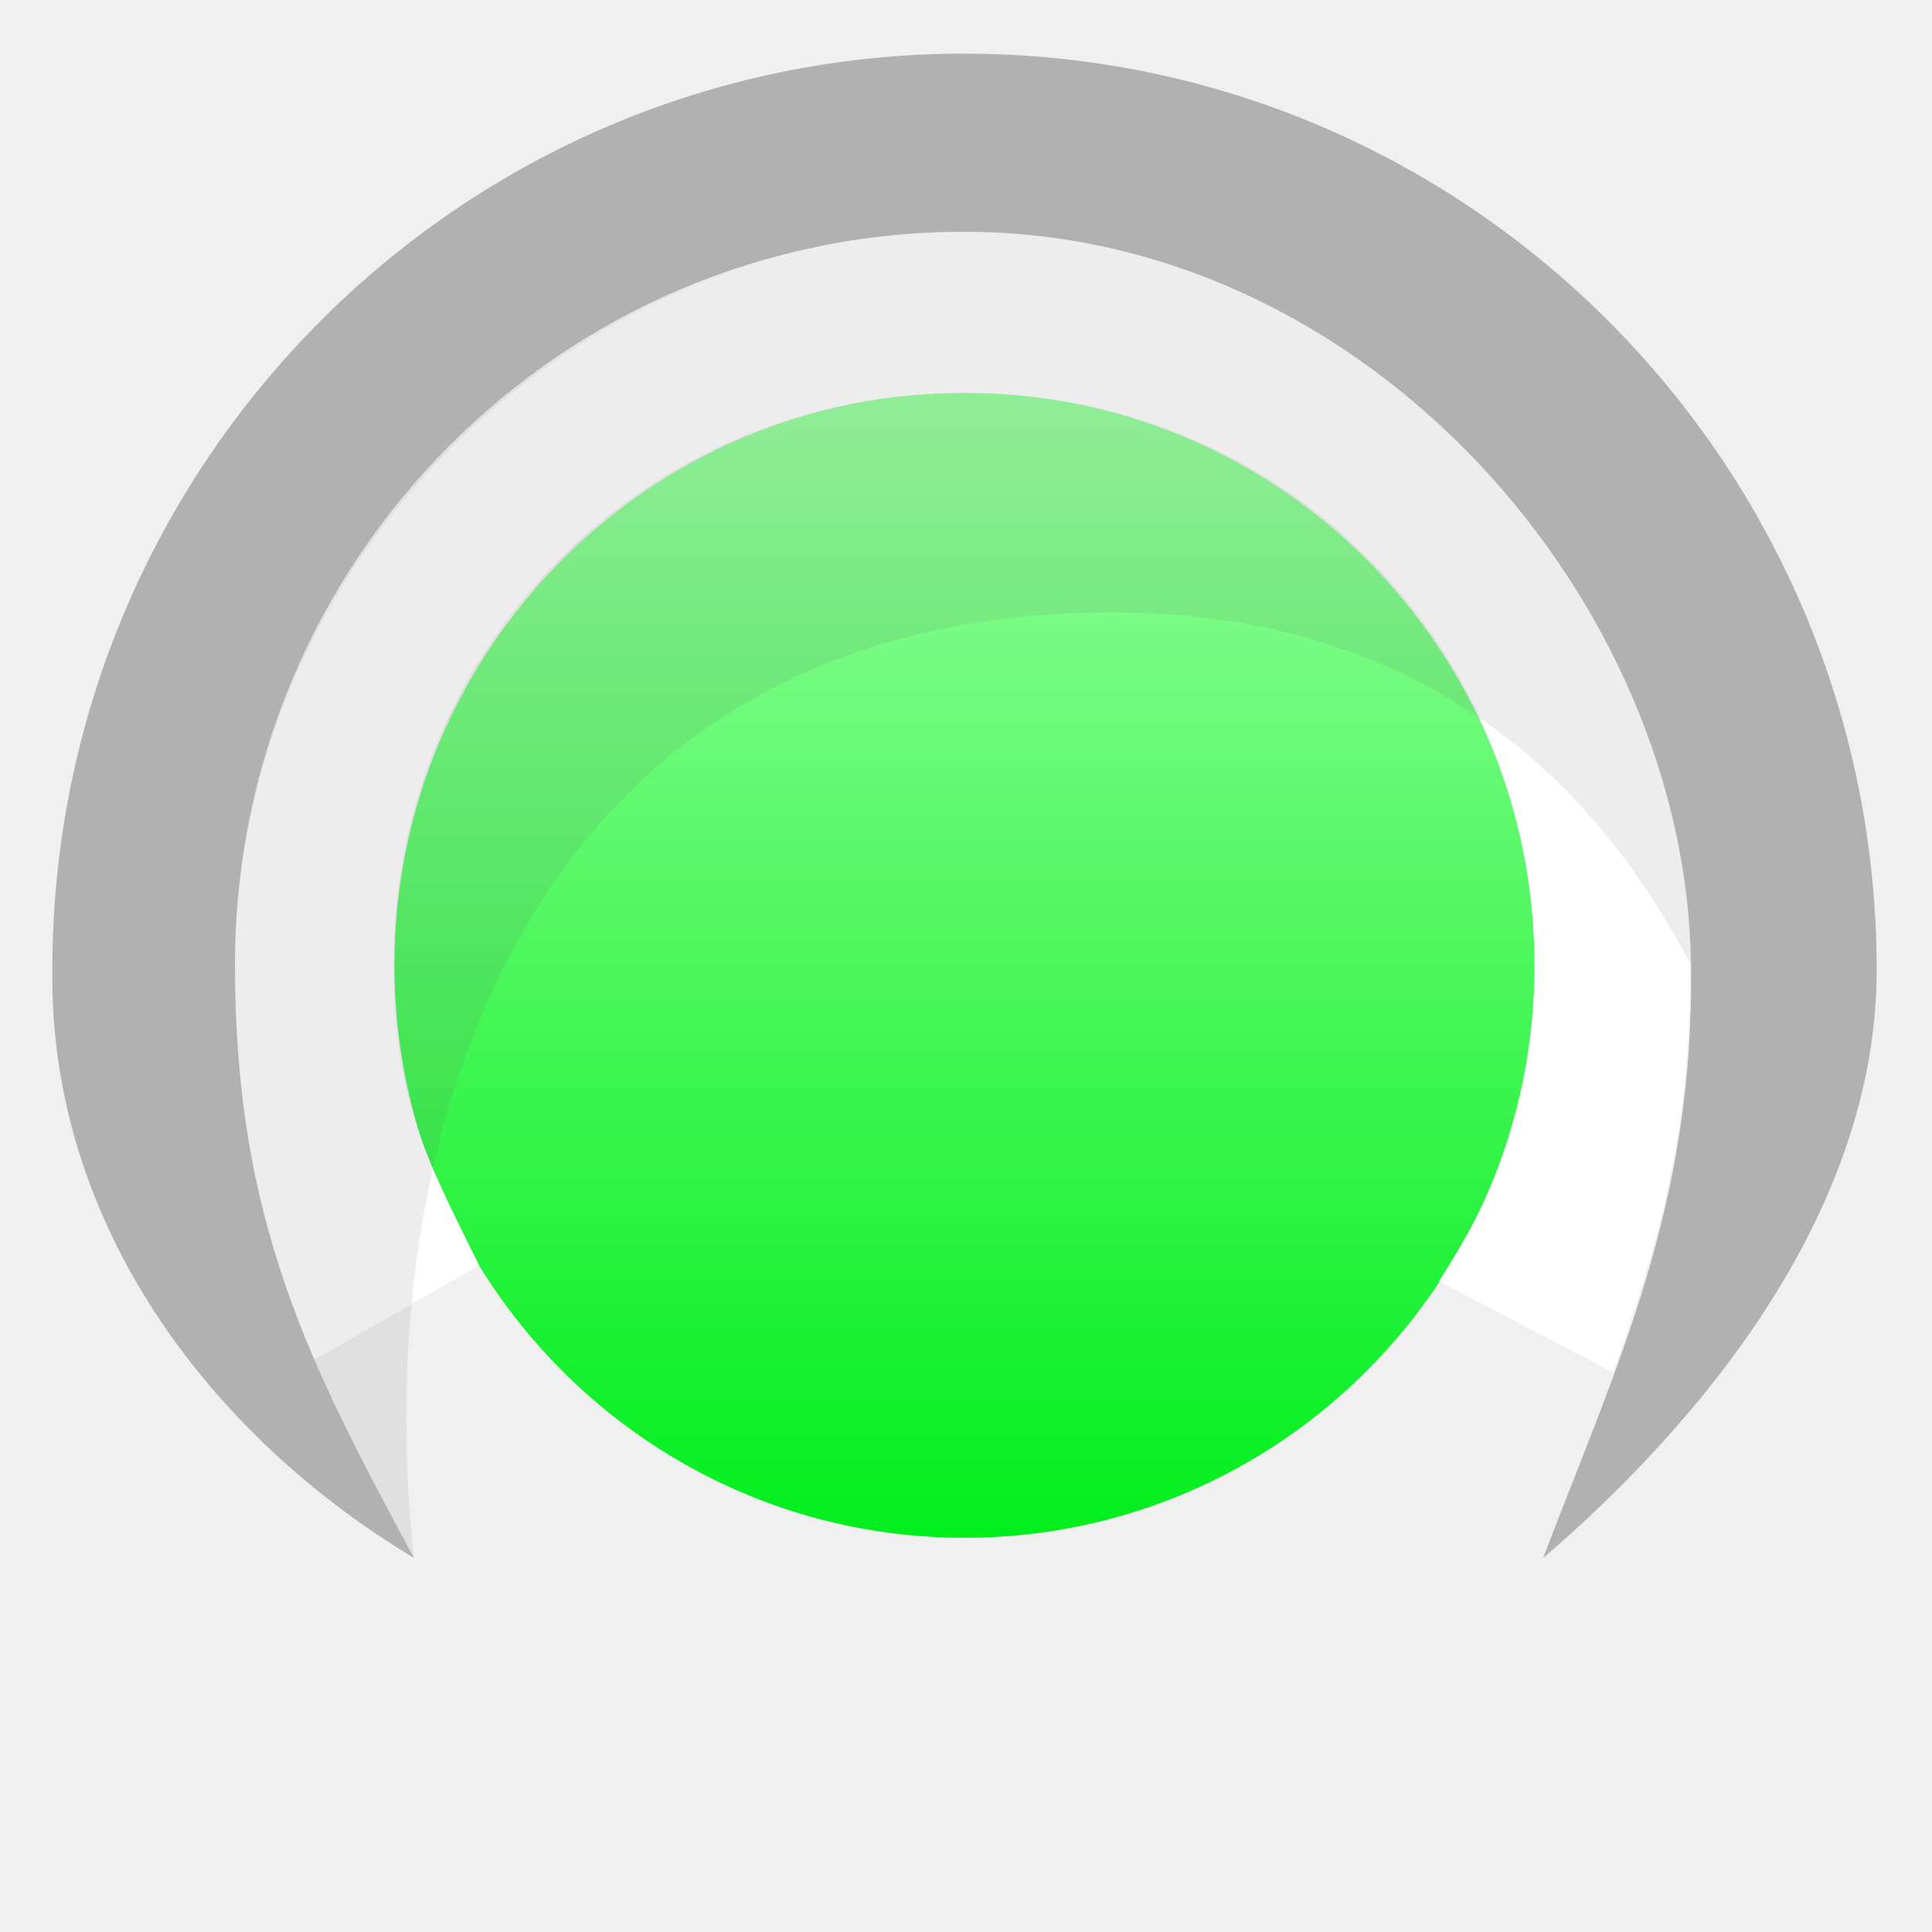
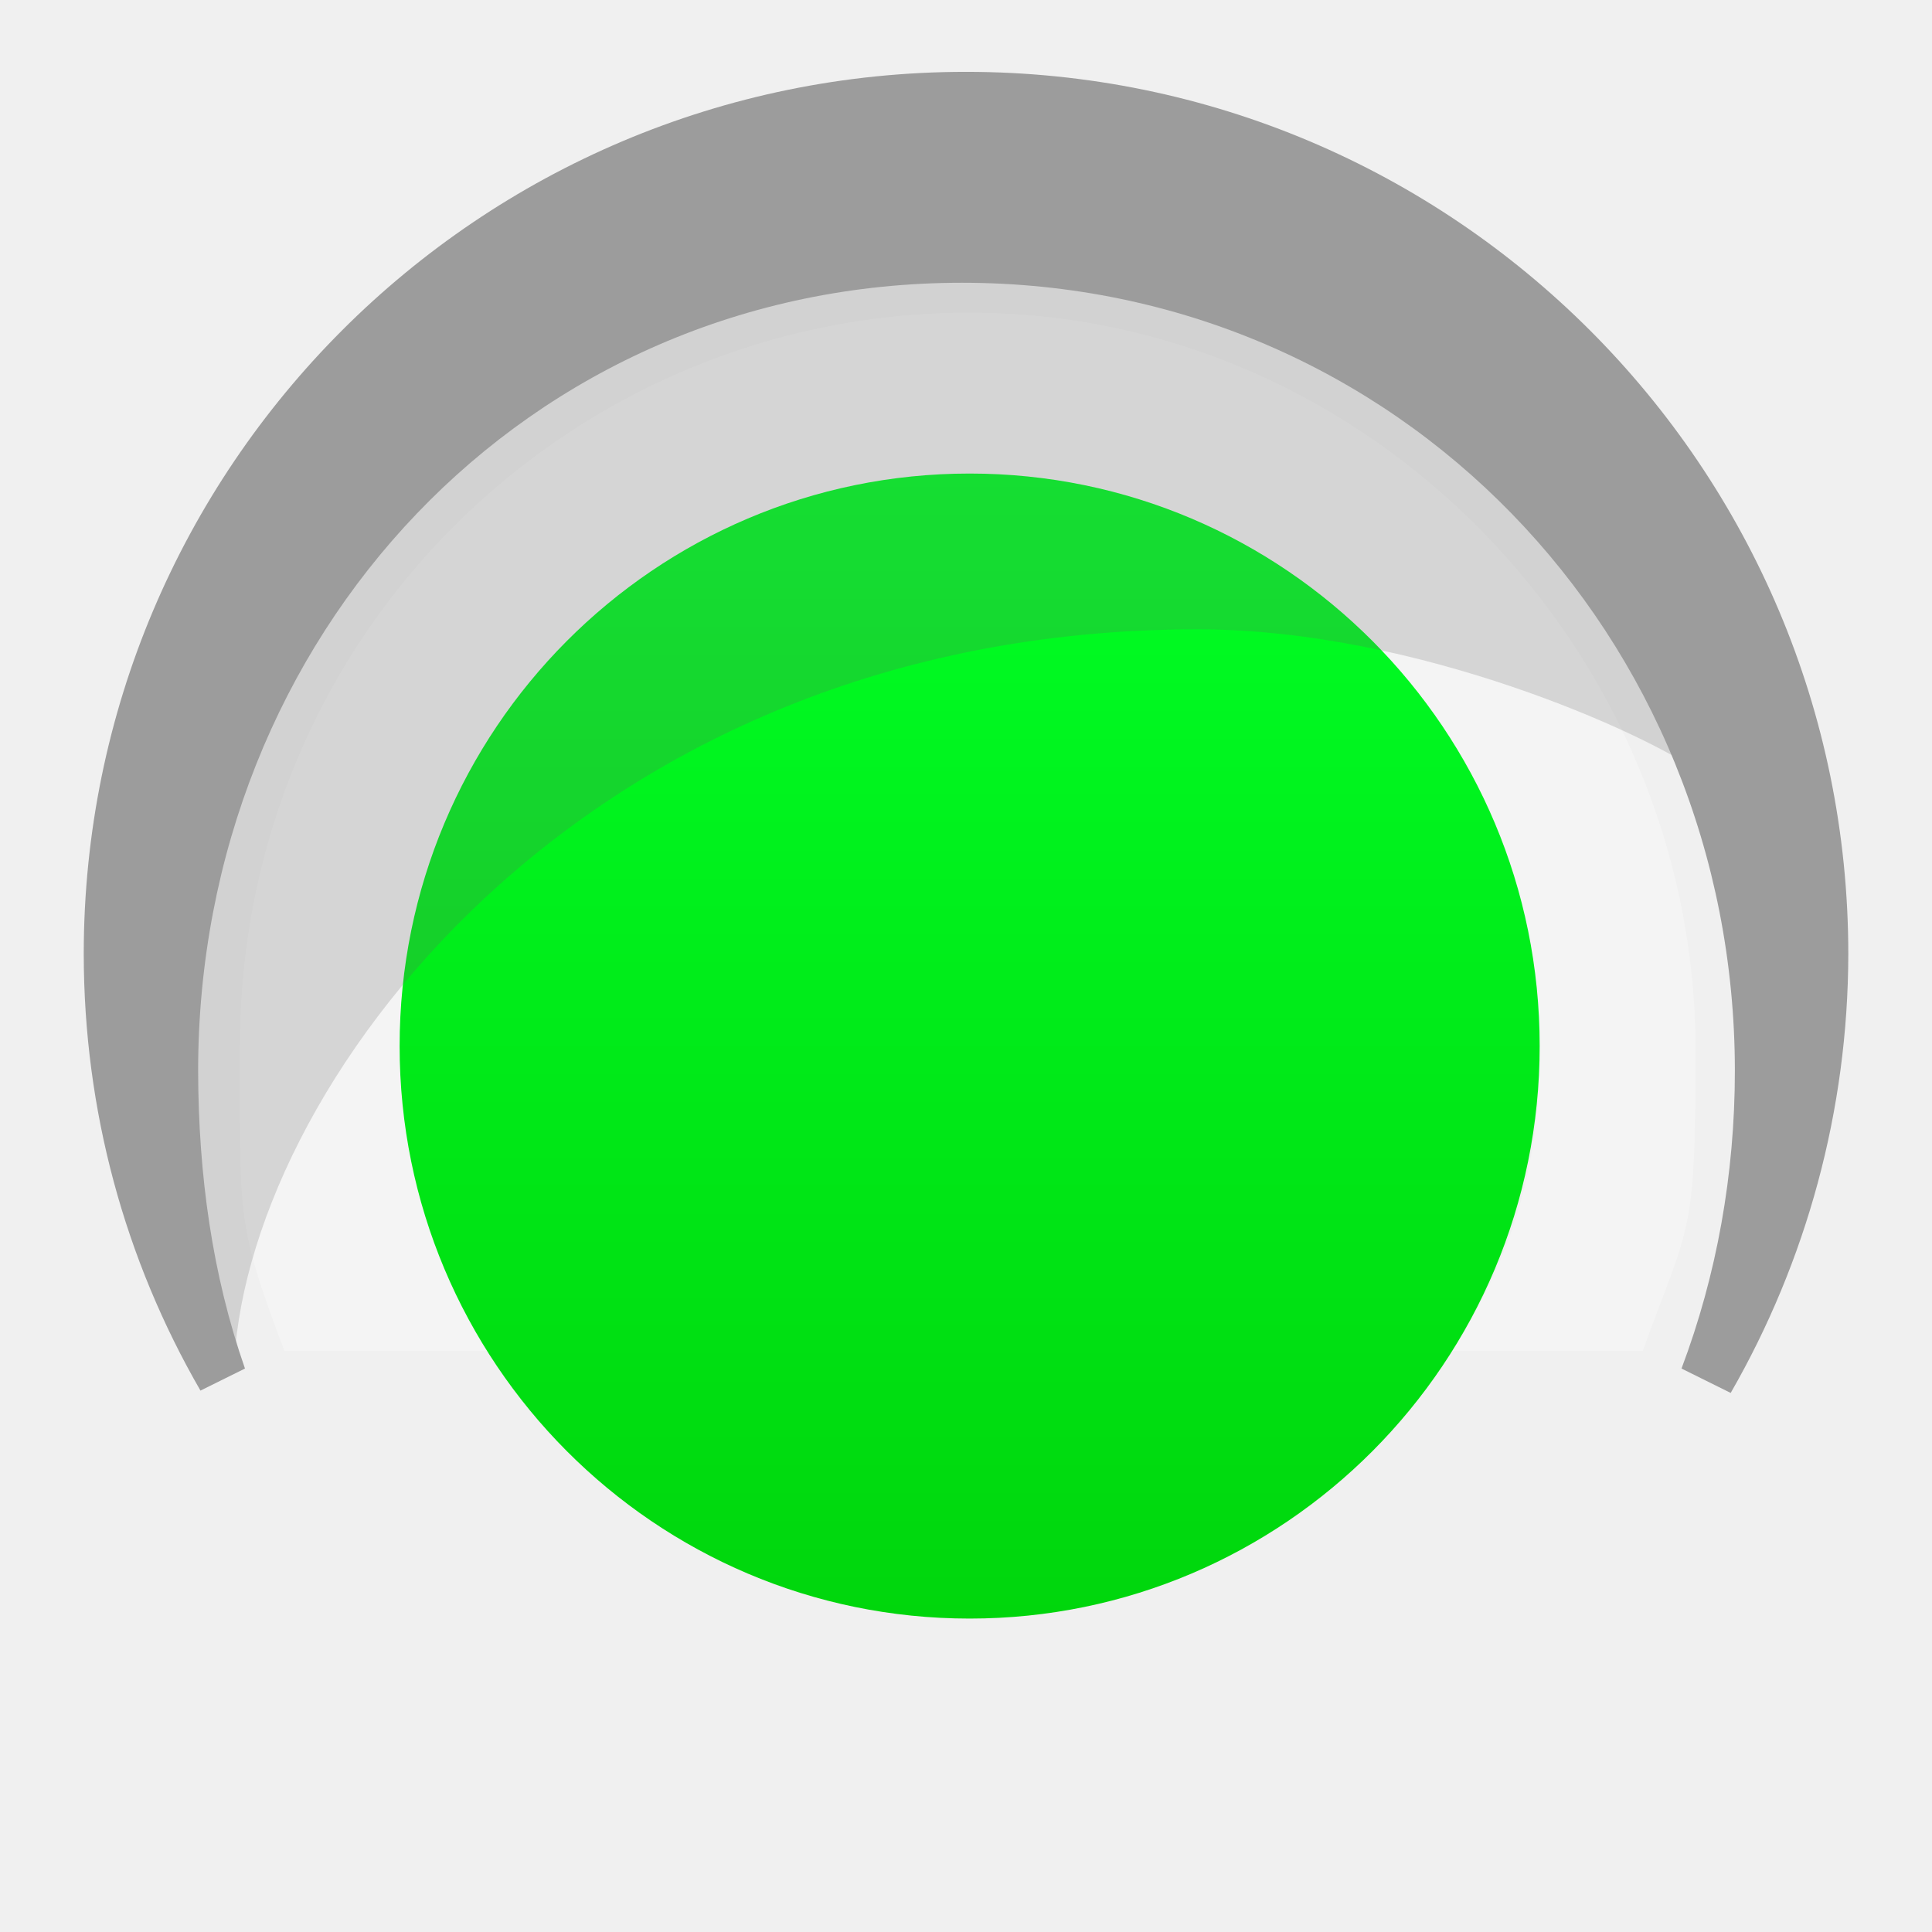
<svg xmlns="http://www.w3.org/2000/svg" width="32" height="32" version="1.1" viewBox="0 0 24 24">
  <defs>
-     <linearGradient id="a" x1="11.981" x2="11.981" y1="2.999" y2="20.983" gradientTransform="matrix(.79098 0 0 .79098 2.5043 2.5063)" gradientUnits="userSpaceOnUse">
-       <stop stop-color="#97ff9e" offset="0" />
-       <stop stop-color="#00ee1c" offset="1" />
+     <linearGradient id="a" x1="11.981" x2="11.981" y1="2.999" y2="20.983" gradientTransform="matrix(.79098 0 0 .79098 2.5738 3.0967)" gradientUnits="userSpaceOnUse">
+       <stop stop-color="#00ff25" offset="0" />
+       <stop stop-color="#00d60c" offset="1" />
    </linearGradient>
  </defs>
-   <ellipse cx="11.981" cy="11.991" rx="7.081" ry="7.112" fill="url(#a)" stroke-width=".831" />
-   <path d="m11.981 2.881c-4.947 0-9.063 4.14-9.063 9.11 0.004 2.113 0.36 3.306 0.969 4.911l2.065-1.182c-0.623-1.27-1.063-2.028-1.065-3.733-3.849e-4 -3.975 3.137-7.106 7.094-7.107 3.958-3.329e-4 7.083 3.131 7.083 7.107-0.003 1.702-0.411 2.707-1.188 3.93l2.162 1.133c0.539-1.546 0.958-2.9 0.959-5.012-1.29e-4 -4.969-4.069-9.156-9.016-9.156z" fill="#fff" stroke-width=".874" />
-   <path d="m12.839 7.648c-6.342 0.547-8.267 6.471-7.698 11.706-2.225-3.314-2.387-6.817-2.189-8.466 0.599-4.995 5.194-8.539 10.141-7.945 3.465 0.416 7.913 3.421 7.913 9.043-0.697-1.298-2.722-4.806-8.167-4.337z" fill="#666" fill-opacity=".12" stroke-width=".719" />
-   <path d="m11.981 0.666c-6.258-3.568e-5 -11.331 5.097-11.331 11.383-0.039 3.152 1.958 5.784 4.492 7.304-1.29-2.398-2.223-4.163-2.223-7.369 0-5.028 4.057-9.105 9.063-9.105 5.006-4.211e-4 8.968 4.59 9.025 9.106 0.038 2.998-0.917 4.955-1.838 7.369 1.9-1.627 4.144-4.258 4.144-7.304-1.63e-4 -6.286-5.074-11.383-11.331-11.383z" fill="#b1b1b1" stroke-width="1.105" />
+   <g transform="translate(.043256 .87176)">
+     <g transform="translate(-.047996 -.45822)">
+       <path d="m12.05 3.471c-4.947 0-9.063 3.989-9.063 9.11 0.004 2.113-0.057 2.183 0.552 3.788l2.518 1.18e-4c-0.623-1.27-1.082-2.229-1.084-3.792-3.665e-4 -3.785 3.12-7.106 7.078-7.107 3.958-3.32e-4 7.083 3.345 7.083 7.107 0 1.484-0.313 2.569-1.09 3.792l2.366-1.18e-4c0.584-1.61 0.657-1.388 0.657-3.741-1.29e-4 -4.969-4.069-9.156-9.016-9.156z" fill="#fff" fill-opacity=".293" stroke-width=".874" />
+       <ellipse cx="12.05" cy="12.581" rx="7.081" ry="7.112" fill="url(#a)" stroke-width=".831" />
+       <path d="m2.908 16.65c-1.155-2.095-0.739-3.561-0.526-5.332 0.644-5.365 5.549-9.093 10.863-8.455 3.722 0.446 7.855 0.269 7.855 6.307-0.622-0.453-3.47-1.766-6.217-1.766-7.703 0-11.895 5.795-11.974 9.246z" fill="#666" fill-opacity=".214" stroke-width=".772" />
+       <path d="m12.006 0.479c-6.053-4.18e-4 -10.96 4.906-10.961 10.959 0.002 1.944 0.51 3.795 1.45 5.423l0.553-0.274c-0.405-1.158-0.579-2.402-0.582-3.696 3.965e-4 -5.409 4.081-9.793 9.49-9.792 5.408 3.97e-4 9.6 4.384 9.6 9.792-5.45e-4 1.286-0.226 2.537-0.663 3.696l0.611 0.303c0.94-1.634 1.458-3.508 1.461-5.452-4.38e-4 -6.052-4.907-10.959-10.959-10.959z" fill="#9c9c9c" stroke-width=".793" />
+     </g>
+   </g>
</svg>
